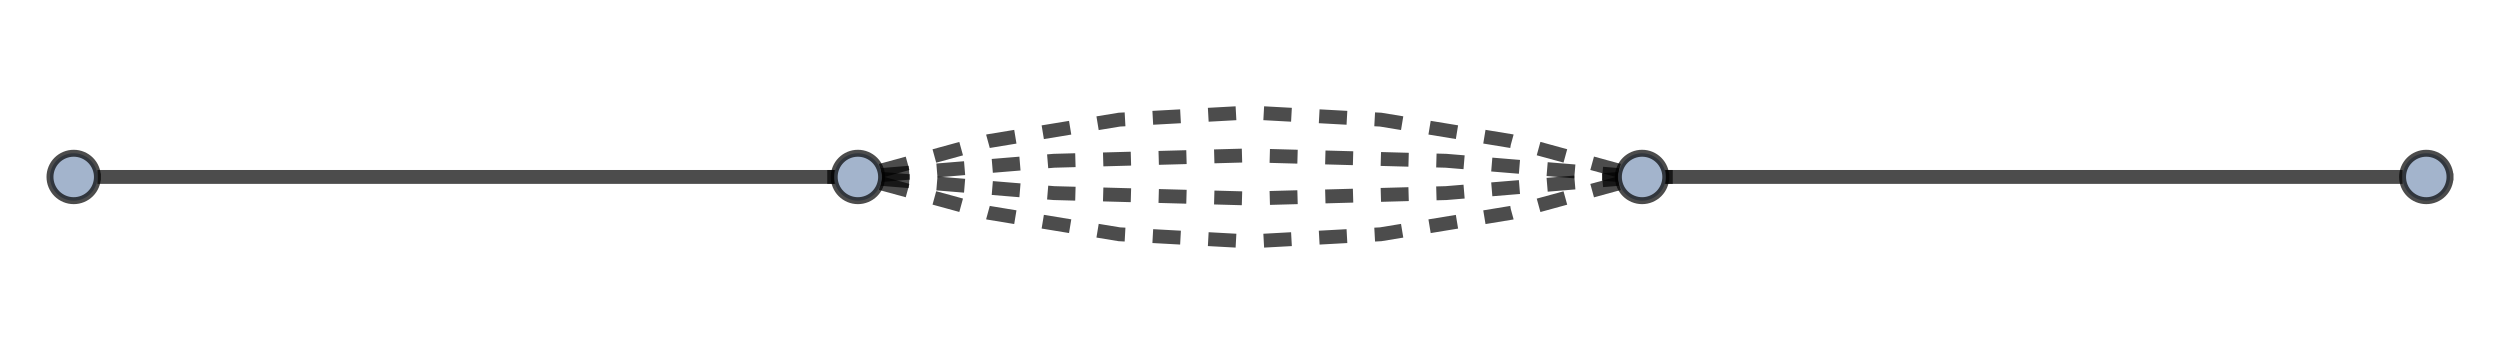
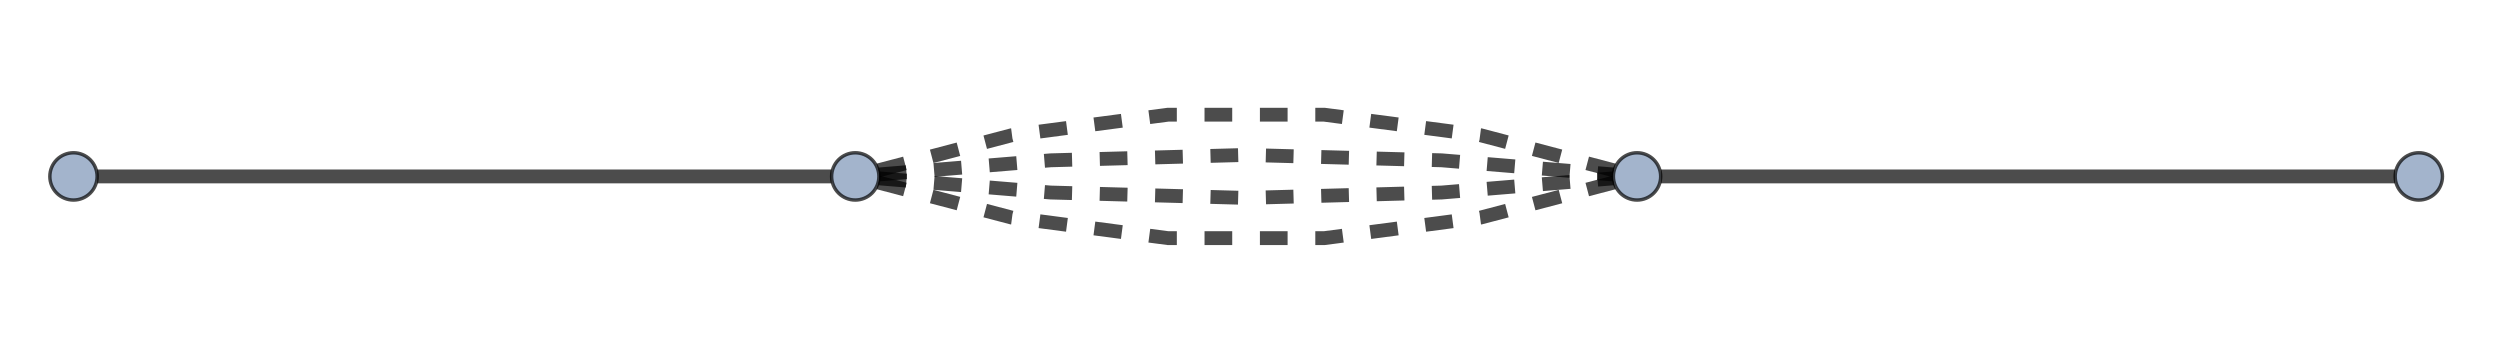
- <svg xmlns="http://www.w3.org/2000/svg" width="270pt" height="39pt" viewBox="0 0 270 39" version="1.1">
-   <g id="surface76">
-     <path style="fill:none;stroke-width:1.5;stroke-linecap:butt;stroke-linejoin:miter;stroke:rgb(0%,0%,0%);stroke-opacity:0.7;stroke-miterlimit:3.25;" d="M 60.023 22.859 L 139.594 22.859 " transform="matrix(1,0,0,1,-49.5,-3.75)" />
-     <path style="fill:none;stroke-width:1.5;stroke-linecap:square;stroke-linejoin:miter;stroke:rgb(0%,0%,0%);stroke-opacity:0.7;stroke-miterlimit:3.25;" d="M 139.594 22.859 Z M 139.594 22.859 " transform="matrix(1,0,0,1,-49.5,-3.75)" />
-     <path style="fill:none;stroke-width:1.5;stroke-linecap:butt;stroke-linejoin:miter;stroke:rgb(0%,0%,0%);stroke-opacity:0.7;stroke-dasharray:3,3;stroke-miterlimit:3.25;" d="M 144.625 22.184 L 156.27 18.992 L 170.383 16.672 L 184.5 15.898 L 198.617 16.672 L 212.73 18.992 L 224.375 22.184 " transform="matrix(1,0,0,1,-49.5,-3.75)" />
-     <path style="fill:none;stroke-width:1.5;stroke-linecap:butt;stroke-linejoin:miter;stroke:rgb(0%,0%,0%);stroke-opacity:0.7;stroke-dasharray:3,3;stroke-miterlimit:3.25;" d="M 224.375 22.184 Z M 224.375 22.184 " transform="matrix(1,0,0,1,-49.5,-3.75)" />
-     <path style="fill:none;stroke-width:1.5;stroke-linecap:butt;stroke-linejoin:miter;stroke:rgb(0%,0%,0%);stroke-opacity:0.7;stroke-dasharray:3,3;stroke-miterlimit:3.25;" d="M 144.707 22.652 L 163.328 21.113 L 184.5 20.531 L 205.672 21.113 L 224.293 22.652 " transform="matrix(1,0,0,1,-49.5,-3.75)" />
-     <path style="fill:none;stroke-width:1.5;stroke-linecap:butt;stroke-linejoin:miter;stroke:rgb(0%,0%,0%);stroke-opacity:0.7;stroke-dasharray:3,3;stroke-miterlimit:3.25;" d="M 224.293 22.652 Z M 224.293 22.652 " transform="matrix(1,0,0,1,-49.5,-3.75)" />
-     <path style="fill:none;stroke-width:1.5;stroke-linecap:butt;stroke-linejoin:miter;stroke:rgb(0%,0%,0%);stroke-opacity:0.7;stroke-dasharray:3,3;stroke-miterlimit:3.25;" d="M 144.707 23.07 L 163.328 24.605 L 184.5 25.188 L 205.672 24.605 L 224.293 23.07 " transform="matrix(1,0,0,1,-49.5,-3.75)" />
-     <path style="fill:none;stroke-width:1.5;stroke-linecap:butt;stroke-linejoin:miter;stroke:rgb(0%,0%,0%);stroke-opacity:0.7;stroke-dasharray:3,3;stroke-miterlimit:3.25;" d="M 224.293 23.07 Z M 224.293 23.07 " transform="matrix(1,0,0,1,-49.5,-3.75)" />
-     <path style="fill:none;stroke-width:1.5;stroke-linecap:butt;stroke-linejoin:miter;stroke:rgb(0%,0%,0%);stroke-opacity:0.7;stroke-dasharray:3,3;stroke-miterlimit:3.25;" d="M 144.625 23.539 L 156.27 26.73 L 170.383 29.051 L 184.5 29.824 L 198.617 29.051 L 212.73 26.73 L 224.375 23.539 " transform="matrix(1,0,0,1,-49.5,-3.75)" />
-     <path style="fill:none;stroke-width:1.5;stroke-linecap:butt;stroke-linejoin:miter;stroke:rgb(0%,0%,0%);stroke-opacity:0.7;stroke-dasharray:3,3;stroke-miterlimit:3.25;" d="M 224.375 23.539 Z M 224.375 23.539 " transform="matrix(1,0,0,1,-49.5,-3.75)" />
-     <path style="fill:none;stroke-width:1.5;stroke-linecap:butt;stroke-linejoin:miter;stroke:rgb(0%,0%,0%);stroke-opacity:0.7;stroke-miterlimit:3.25;" d="M 308.977 22.859 L 229.406 22.859 " transform="matrix(1,0,0,1,-49.5,-3.75)" />
-     <path style="fill:none;stroke-width:1.5;stroke-linecap:square;stroke-linejoin:miter;stroke:rgb(0%,0%,0%);stroke-opacity:0.7;stroke-miterlimit:3.25;" d="M 229.406 22.859 Z M 229.406 22.859 " transform="matrix(1,0,0,1,-49.5,-3.75)" />
-     <path style="fill-rule:evenodd;fill:rgb(63.998%,70.399%,79.999%);fill-opacity:1;stroke-width:0.75;stroke-linecap:square;stroke-linejoin:miter;stroke:rgb(0%,0%,0%);stroke-opacity:0.7;stroke-miterlimit:3.25;" d="M 60.023 22.859 C 60.023 22.184 59.754 21.531 59.273 21.051 C 58.793 20.57 58.141 20.301 57.461 20.301 C 56.781 20.301 56.129 20.57 55.648 21.051 C 55.168 21.531 54.898 22.184 54.898 22.859 C 54.898 23.539 55.168 24.191 55.648 24.672 C 56.129 25.152 56.781 25.422 57.461 25.422 C 58.141 25.422 58.793 25.152 59.273 24.672 C 59.754 24.191 60.023 23.539 60.023 22.859 Z M 60.023 22.859 " transform="matrix(1,0,0,1,-49.5,-3.75)" />
-     <path style="fill-rule:evenodd;fill:rgb(63.998%,70.399%,79.999%);fill-opacity:1;stroke-width:0.75;stroke-linecap:square;stroke-linejoin:miter;stroke:rgb(0%,0%,0%);stroke-opacity:0.7;stroke-miterlimit:3.25;" d="M 144.715 22.859 C 144.715 22.184 144.445 21.531 143.965 21.051 C 143.484 20.57 142.832 20.301 142.152 20.301 C 141.473 20.301 140.824 20.57 140.344 21.051 C 139.863 21.531 139.594 22.184 139.594 22.859 C 139.594 23.539 139.863 24.191 140.344 24.672 C 140.824 25.152 141.473 25.422 142.152 25.422 C 142.832 25.422 143.484 25.152 143.965 24.672 C 144.445 24.191 144.715 23.539 144.715 22.859 Z M 144.715 22.859 " transform="matrix(1,0,0,1,-49.5,-3.75)" />
-     <path style="fill-rule:evenodd;fill:rgb(63.998%,70.399%,79.999%);fill-opacity:1;stroke-width:0.75;stroke-linecap:square;stroke-linejoin:miter;stroke:rgb(0%,0%,0%);stroke-opacity:0.7;stroke-miterlimit:3.25;" d="M 314.102 22.859 C 314.102 22.184 313.832 21.531 313.352 21.051 C 312.871 20.57 312.219 20.301 311.539 20.301 C 310.859 20.301 310.207 20.57 309.727 21.051 C 309.246 21.531 308.977 22.184 308.977 22.859 C 308.977 23.539 309.246 24.191 309.727 24.672 C 310.207 25.152 310.859 25.422 311.539 25.422 C 312.219 25.422 312.871 25.152 313.352 24.672 C 313.832 24.191 314.102 23.539 314.102 22.859 Z M 314.102 22.859 " transform="matrix(1,0,0,1,-49.5,-3.75)" />
-     <path style="fill-rule:evenodd;fill:rgb(63.998%,70.399%,79.999%);fill-opacity:1;stroke-width:0.75;stroke-linecap:square;stroke-linejoin:miter;stroke:rgb(0%,0%,0%);stroke-opacity:0.7;stroke-miterlimit:3.25;" d="M 229.406 22.859 C 229.406 22.184 229.137 21.531 228.656 21.051 C 228.176 20.57 227.527 20.301 226.848 20.301 C 226.168 20.301 225.516 20.57 225.035 21.051 C 224.555 21.531 224.285 22.184 224.285 22.859 C 224.285 23.539 224.555 24.191 225.035 24.672 C 225.516 25.152 226.168 25.422 226.848 25.422 C 227.527 25.422 228.176 25.152 228.656 24.672 C 229.137 24.191 229.406 23.539 229.406 22.859 Z M 229.406 22.859 " transform="matrix(1,0,0,1,-49.5,-3.75)" />
+ <svg xmlns="http://www.w3.org/2000/svg" version="1.1" id="svg2" xml:space="preserve" width="346.667" height="49.333" viewBox="0 0 346.667 49.333">
+   <defs id="defs6" />
+   <g id="g8" transform="scale(1.333333)">
+     <g id="g10">
+       <path d="M 10.102,18.348 H 86.488" style="fill:none;stroke:#000000;stroke-width:1.44;stroke-linecap:butt;stroke-linejoin:miter;stroke-miterlimit:3.25;stroke-dasharray:none;stroke-opacity:0.7" id="path12" />
+       <path d="m 91.324,17.723 13.883,-3.657 16.262,-2.136 h 16.261 l 16.262,2.136 13.883,3.657" style="fill:none;stroke:#000000;stroke-width:1.44;stroke-linecap:butt;stroke-linejoin:miter;stroke-miterlimit:3.25;stroke-dasharray:2.88, 2.88;stroke-dashoffset:0;stroke-opacity:0.7" id="path14" />
+       <path d="m 91.398,18.145 17.875,-1.473 20.329,-0.559 20.324,0.559 17.875,1.473" style="fill:none;stroke:#000000;stroke-width:1.44;stroke-linecap:butt;stroke-linejoin:miter;stroke-miterlimit:3.25;stroke-dasharray:2.88, 2.88;stroke-dashoffset:0;stroke-opacity:0.7" id="path16" />
+       <path d="m 91.398,18.547 17.875,1.476 20.329,0.559 20.324,-0.559 17.875,-1.476" style="fill:none;stroke:#000000;stroke-width:1.44;stroke-linecap:butt;stroke-linejoin:miter;stroke-miterlimit:3.25;stroke-dasharray:2.88, 2.88;stroke-dashoffset:0;stroke-opacity:0.7" id="path18" />
+       <path d="m 91.324,18.973 13.883,3.652 16.262,2.141 h 16.261 l 16.262,-2.141 13.883,-3.652" style="fill:none;stroke:#000000;stroke-width:1.44;stroke-linecap:butt;stroke-linejoin:miter;stroke-miterlimit:3.25;stroke-dasharray:2.88, 2.88;stroke-dashoffset:0;stroke-opacity:0.7" id="path20" />
+       <path d="M 249.098,18.348 H 172.711" style="fill:none;stroke:#000000;stroke-width:1.44;stroke-linecap:butt;stroke-linejoin:miter;stroke-miterlimit:3.25;stroke-dasharray:none;stroke-opacity:0.7" id="path22" />
+       <path d="m 10.102,18.348 c 0,-0.653 -0.258,-1.278 -0.719,-1.739 -0.461,-0.461 -1.09,-0.722 -1.738,-0.722 -0.653,0 -1.282,0.261 -1.743,0.722 -0.461,0.461 -0.718,1.086 -0.718,1.739 0,0.652 0.257,1.277 0.718,1.738 0.461,0.461 1.09,0.719 1.743,0.719 0.648,0 1.277,-0.258 1.738,-0.719 0.461,-0.461 0.719,-1.086 0.719,-1.738 z" style="fill:#a3b4cc;fill-opacity:1;fill-rule:evenodd;stroke:none" id="path24" />
+       <path d="m 10.102,18.348 c 0,-0.653 -0.258,-1.278 -0.719,-1.739 -0.461,-0.461 -1.09,-0.722 -1.738,-0.722 -0.653,0 -1.282,0.261 -1.743,0.722 -0.461,0.461 -0.718,1.086 -0.718,1.739 0,0.652 0.257,1.277 0.718,1.738 0.461,0.461 1.09,0.719 1.743,0.719 0.648,0 1.277,-0.258 1.738,-0.719 0.461,-0.461 0.719,-1.086 0.719,-1.738 z" style="fill:none;stroke:#000000;stroke-width:0.36;stroke-linecap:square;stroke-linejoin:miter;stroke-miterlimit:3.25;stroke-dasharray:none;stroke-opacity:0.7" id="path26" />
+       <path d="m 91.406,18.348 c 0,-0.653 -0.258,-1.278 -0.718,-1.739 -0.461,-0.461 -1.09,-0.722 -1.739,-0.722 -0.652,0 -1.277,0.261 -1.738,0.722 -0.465,0.461 -0.723,1.086 -0.723,1.739 0,0.652 0.258,1.277 0.723,1.738 0.461,0.461 1.086,0.719 1.738,0.719 0.649,0 1.278,-0.258 1.739,-0.719 0.46,-0.461 0.718,-1.086 0.718,-1.738 z" style="fill:#a3b4cc;fill-opacity:1;fill-rule:evenodd;stroke:none" id="path28" />
+       <path d="m 91.406,18.348 c 0,-0.653 -0.258,-1.278 -0.718,-1.739 -0.461,-0.461 -1.09,-0.722 -1.739,-0.722 -0.652,0 -1.277,0.261 -1.738,0.722 -0.465,0.461 -0.723,1.086 -0.723,1.739 0,0.652 0.258,1.277 0.723,1.738 0.461,0.461 1.086,0.719 1.738,0.719 0.649,0 1.278,-0.258 1.739,-0.719 0.46,-0.461 0.718,-1.086 0.718,-1.738 z" style="fill:none;stroke:#000000;stroke-width:0.36;stroke-linecap:square;stroke-linejoin:miter;stroke-miterlimit:3.25;stroke-dasharray:none;stroke-opacity:0.7" id="path30" />
+       <path d="m 254.016,18.348 c 0,-0.653 -0.258,-1.278 -0.719,-1.739 -0.461,-0.461 -1.086,-0.722 -1.738,-0.722 -0.653,0 -1.278,0.261 -1.739,0.722 -0.461,0.461 -0.722,1.086 -0.722,1.739 0,0.652 0.261,1.277 0.722,1.738 0.461,0.461 1.086,0.719 1.739,0.719 0.652,0 1.277,-0.258 1.738,-0.719 0.461,-0.461 0.719,-1.086 0.719,-1.738 z" style="fill:#a3b4cc;fill-opacity:1;fill-rule:evenodd;stroke:none" id="path32" />
+       <path d="m 254.016,18.348 c 0,-0.653 -0.258,-1.278 -0.719,-1.739 -0.461,-0.461 -1.086,-0.722 -1.738,-0.722 -0.653,0 -1.278,0.261 -1.739,0.722 -0.461,0.461 -0.722,1.086 -0.722,1.739 0,0.652 0.261,1.277 0.722,1.738 0.461,0.461 1.086,0.719 1.739,0.719 0.652,0 1.277,-0.258 1.738,-0.719 0.461,-0.461 0.719,-1.086 0.719,-1.738 z" style="fill:none;stroke:#000000;stroke-width:0.36;stroke-linecap:square;stroke-linejoin:miter;stroke-miterlimit:3.25;stroke-dasharray:none;stroke-opacity:0.7" id="path34" />
+       <path d="m 172.711,18.348 c 0,-0.653 -0.258,-1.278 -0.719,-1.739 -0.461,-0.461 -1.086,-0.722 -1.738,-0.722 -0.652,0 -1.277,0.261 -1.738,0.722 -0.461,0.461 -0.723,1.086 -0.723,1.739 0,0.652 0.262,1.277 0.723,1.738 0.461,0.461 1.086,0.719 1.738,0.719 0.652,0 1.277,-0.258 1.738,-0.719 0.461,-0.461 0.719,-1.086 0.719,-1.738 z" style="fill:#a3b4cc;fill-opacity:1;fill-rule:evenodd;stroke:none" id="path36" />
+       <path d="m 172.711,18.348 c 0,-0.653 -0.258,-1.278 -0.719,-1.739 -0.461,-0.461 -1.086,-0.722 -1.738,-0.722 -0.652,0 -1.277,0.261 -1.738,0.722 -0.461,0.461 -0.723,1.086 -0.723,1.739 0,0.652 0.262,1.277 0.723,1.738 0.461,0.461 1.086,0.719 1.738,0.719 0.652,0 1.277,-0.258 1.738,-0.719 0.461,-0.461 0.719,-1.086 0.719,-1.738 z" style="fill:none;stroke:#000000;stroke-width:0.36;stroke-linecap:square;stroke-linejoin:miter;stroke-miterlimit:3.25;stroke-dasharray:none;stroke-opacity:0.7" id="path38" />
+     </g>
  </g>
</svg>
